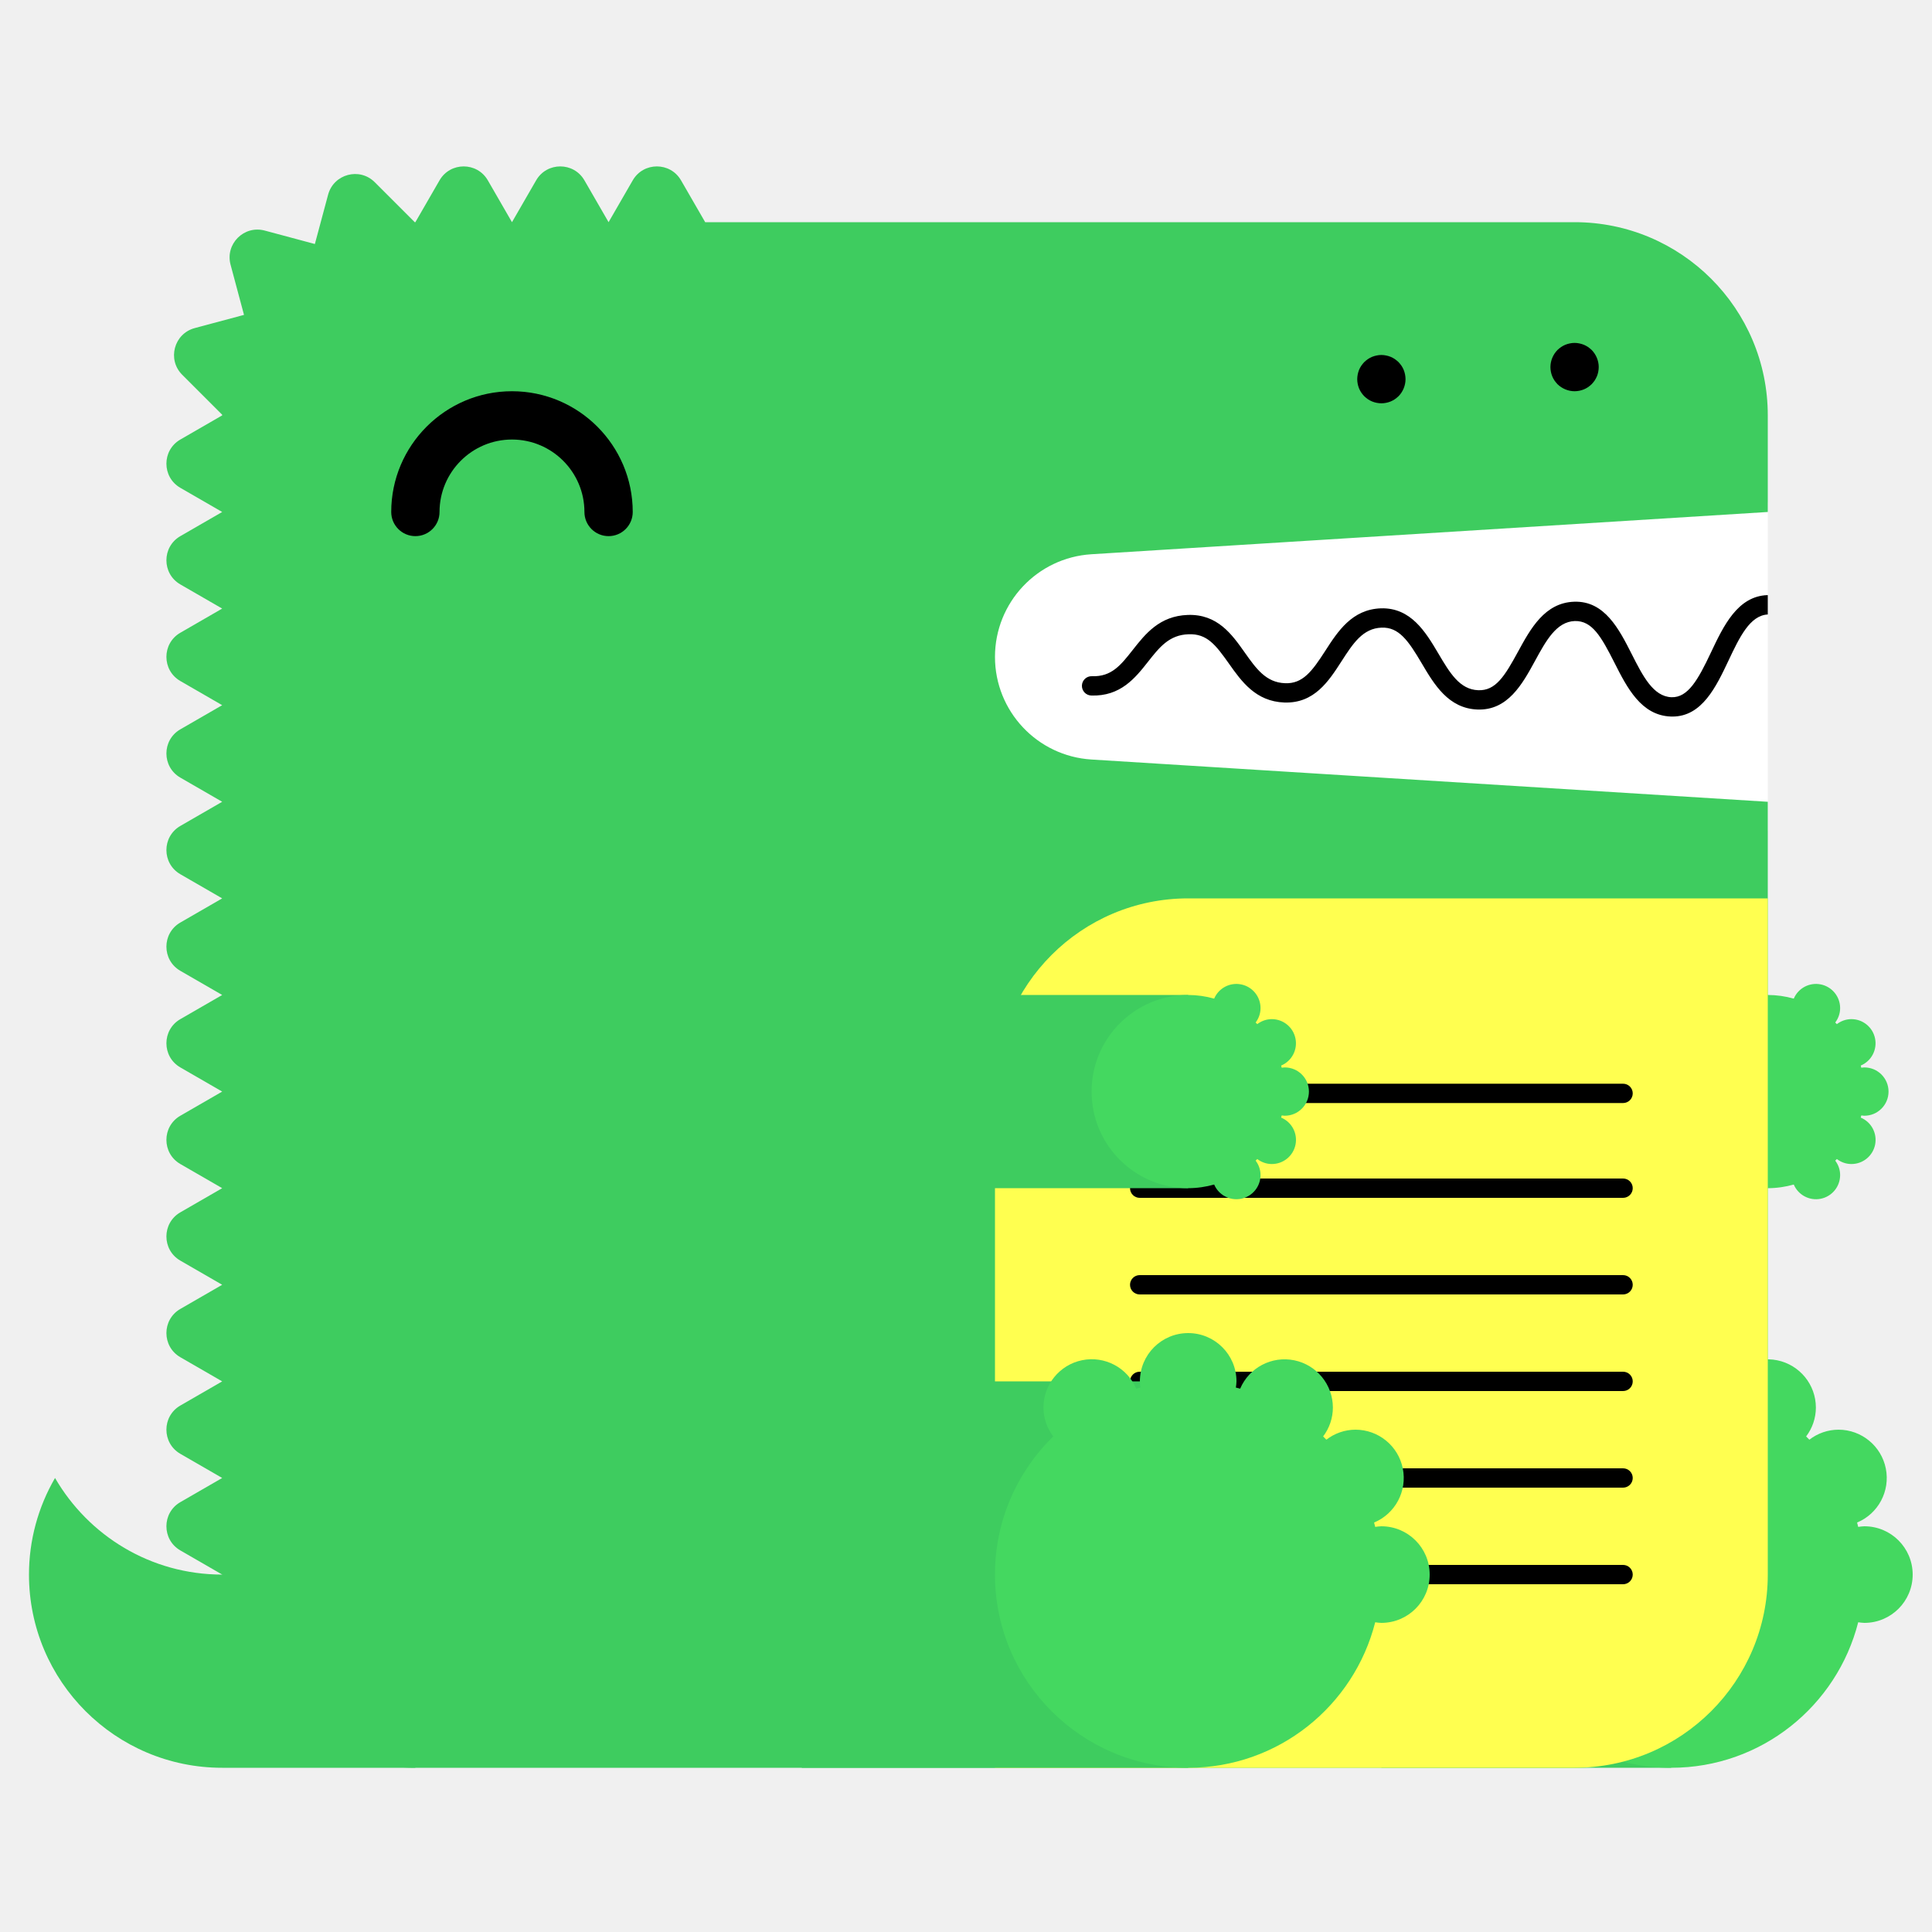
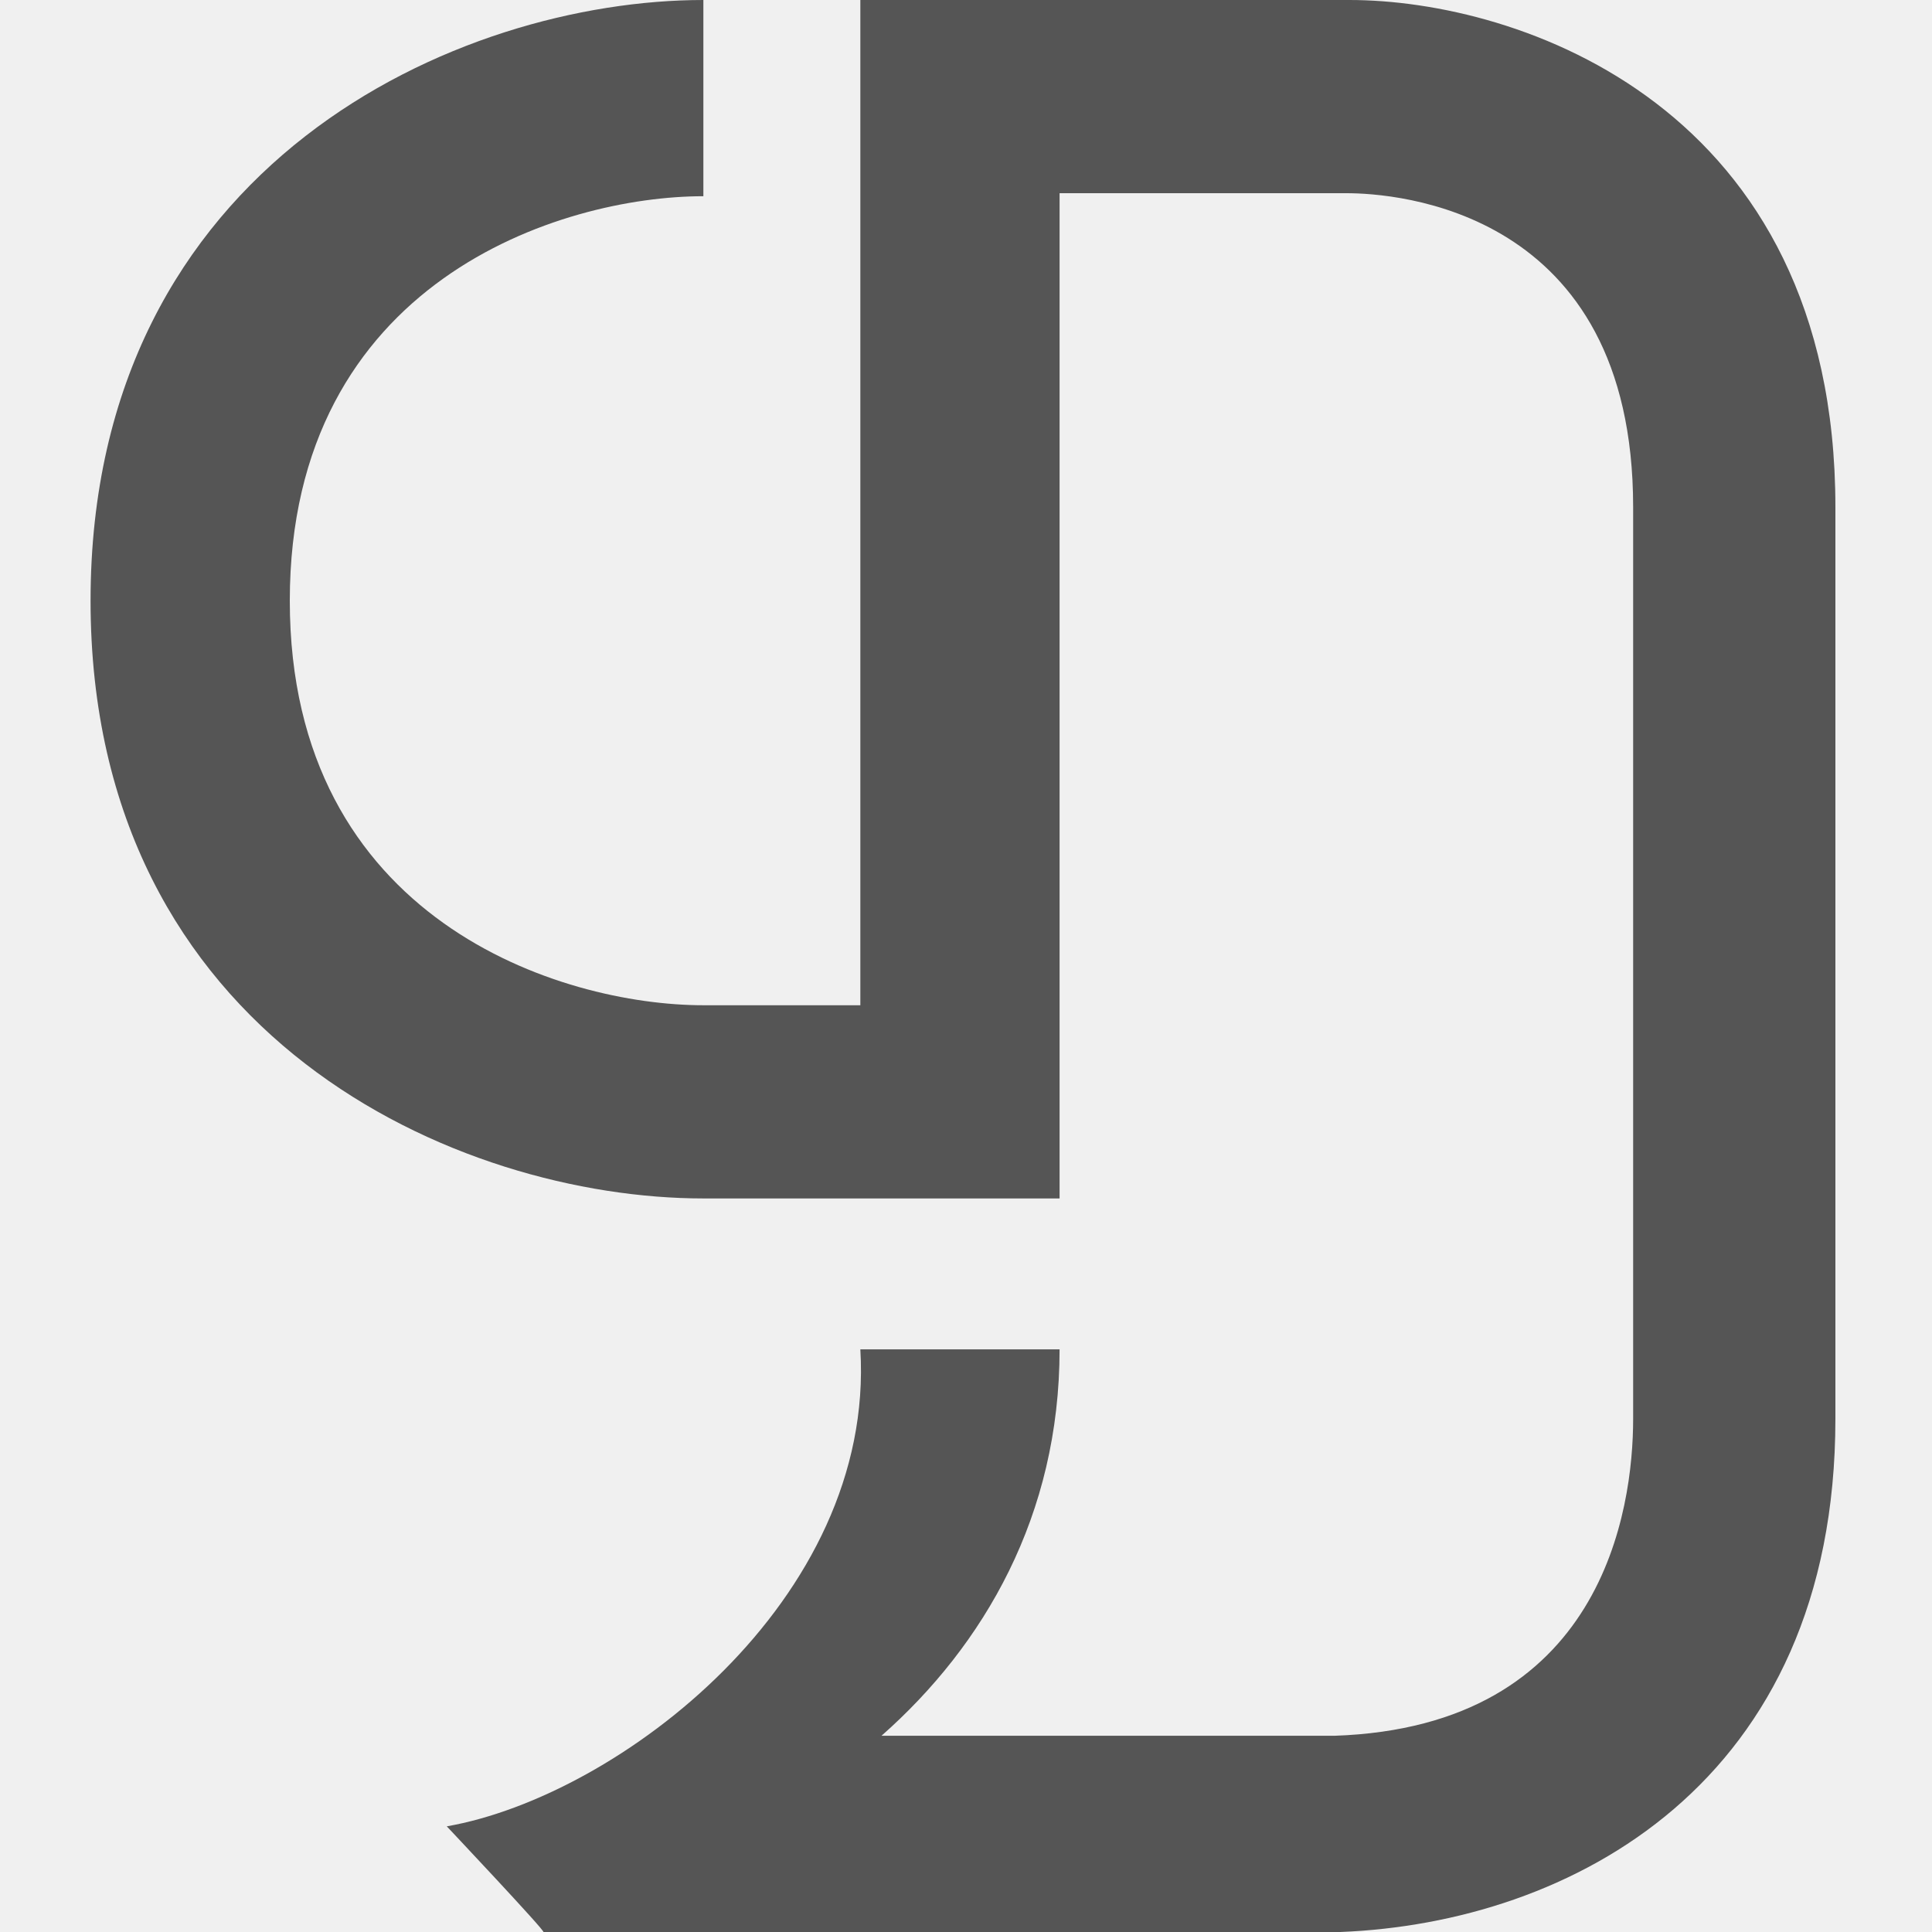
- <svg xmlns="http://www.w3.org/2000/svg" width="200" height="200" viewBox="0 0 200 200">
-   <g fill="none" fill-rule="evenodd">
-     <path fill="#FFF" d="M99 52h84v34H99z" />
-     <path d="M23 163c-7.398 0-13.843-4.027-17.303-10A19.886 19.886 0 0 0 3 163c0 11.046 8.954 20 20 20h20v-20H23z" fill="#3ECC5F" />
-     <path d="M112.98 57.376L183 53V43c0-11.046-8.954-20-20-20H73l-2.5-4.33c-1.112-1.925-3.889-1.925-5 0L63 23l-2.5-4.33c-1.111-1.925-3.889-1.925-5 0L53 23l-2.5-4.33c-1.111-1.925-3.889-1.925-5 0L43 23c-.022 0-.042.003-.065.003l-4.142-4.141c-1.57-1.571-4.252-.853-4.828 1.294l-1.369 5.104-5.192-1.392c-2.148-.575-4.111 1.389-3.535 3.536l1.39 5.193-5.102 1.367c-2.148.576-2.867 3.259-1.296 4.83l4.142 4.142c0 .021-.003.042-.003.064l-4.33 2.5c-1.925 1.111-1.925 3.889 0 5L23 53l-4.33 2.5c-1.925 1.111-1.925 3.889 0 5L23 63l-4.33 2.5c-1.925 1.111-1.925 3.889 0 5L23 73l-4.33 2.5c-1.925 1.111-1.925 3.889 0 5L23 83l-4.33 2.5c-1.925 1.111-1.925 3.889 0 5L23 93l-4.33 2.5c-1.925 1.111-1.925 3.889 0 5L23 103l-4.33 2.5c-1.925 1.111-1.925 3.889 0 5L23 113l-4.33 2.5c-1.925 1.111-1.925 3.889 0 5L23 123l-4.33 2.5c-1.925 1.111-1.925 3.889 0 5L23 133l-4.33 2.5c-1.925 1.111-1.925 3.889 0 5L23 143l-4.33 2.5c-1.925 1.111-1.925 3.889 0 5L23 153l-4.33 2.5c-1.925 1.111-1.925 3.889 0 5L23 163c0 11.046 8.954 20 20 20h120c11.046 0 20-8.954 20-20V83l-70.02-4.376A10.645 10.645 0 0 1 103 68c0-5.621 4.37-10.273 9.98-10.624" fill="#3ECC5F" />
-     <path fill="#3ECC5F" d="M143 183h30v-40h-30z" />
-     <path d="M193 158c-.219 0-.428.037-.639.064-.038-.15-.074-.301-.116-.451A5 5 0 0 0 190.32 148a4.96 4.96 0 0 0-3.016 1.036 26.531 26.531 0 0 0-.335-.336 4.955 4.955 0 0 0 1.011-2.987 5 5 0 0 0-9.599-1.959c-.148-.042-.297-.077-.445-.115.027-.211.064-.42.064-.639a5 5 0 0 0-5-5 5 5 0 0 0-5 5c0 .219.037.428.064.639-.148.038-.297.073-.445.115a4.998 4.998 0 0 0-9.599 1.959c0 1.125.384 2.151 1.011 2.987-3.717 3.632-6.031 8.693-6.031 14.3 0 11.046 8.954 20 20 20 9.339 0 17.16-6.41 19.361-15.064.211.027.42.064.639.064a5 5 0 0 0 5-5 5 5 0 0 0-5-5" fill="#44D860" />
-     <path fill="#3ECC5F" d="M153 123h30v-20h-30z" />
-     <path d="M193 115.5a2.5 2.5 0 1 0 0-5c-.109 0-.214.019-.319.032-.02-.075-.037-.15-.058-.225a2.501 2.501 0 0 0-.963-4.807c-.569 0-1.088.197-1.508.518a6.653 6.653 0 0 0-.168-.168c.314-.417.506-.931.506-1.494a2.5 2.5 0 0 0-4.8-.979A9.987 9.987 0 0 0 183 103c-5.522 0-10 4.478-10 10s4.478 10 10 10c.934 0 1.833-.138 2.69-.377a2.5 2.5 0 0 0 4.8-.979c0-.563-.192-1.077-.506-1.494.057-.055.113-.111.168-.168.42.321.939.518 1.508.518a2.5 2.5 0 0 0 .963-4.807c.021-.074.038-.15.058-.225.105.013.21.032.319.032" fill="#44D860" />
-     <path d="M63 55.5a2.5 2.5 0 0 1-2.5-2.5c0-4.136-3.364-7.5-7.5-7.5s-7.5 3.364-7.5 7.5a2.5 2.5 0 1 1-5 0c0-6.893 5.607-12.5 12.5-12.5S65.5 46.107 65.5 53a2.5 2.5 0 0 1-2.5 2.5" fill="#000" />
-     <path d="M103 183h60c11.046 0 20-8.954 20-20V93h-60c-11.046 0-20 8.954-20 20v70z" fill="#FFFF50" />
-     <path d="M168.02 124h-50.04a1 1 0 1 1 0-2h50.04a1 1 0 1 1 0 2m0 20h-50.04a1 1 0 1 1 0-2h50.04a1 1 0 1 1 0 2m0 20h-50.04a1 1 0 1 1 0-2h50.04a1 1 0 1 1 0 2m0-49.814h-50.04a1 1 0 1 1 0-2h50.04a1 1 0 1 1 0 2m0 19.814h-50.04a1 1 0 1 1 0-2h50.04a1 1 0 1 1 0 2m0 20h-50.04a1 1 0 1 1 0-2h50.04a1 1 0 1 1 0 2M183 61.611c-.012 0-.022-.006-.034-.005-3.09.105-4.552 3.196-5.842 5.923-1.346 2.85-2.387 4.703-4.093 4.647-1.889-.068-2.969-2.202-4.113-4.46-1.314-2.594-2.814-5.536-5.963-5.426-3.046.104-4.513 2.794-5.807 5.167-1.377 2.528-2.314 4.065-4.121 3.994-1.927-.07-2.951-1.805-4.136-3.813-1.321-2.236-2.848-4.75-5.936-4.664-2.994.103-4.465 2.385-5.763 4.4-1.373 2.13-2.335 3.428-4.165 3.351-1.973-.07-2.992-1.51-4.171-3.177-1.324-1.873-2.816-3.993-5.895-3.89-2.928.1-4.399 1.97-5.696 3.618-1.232 1.564-2.194 2.802-4.229 2.724a1 1 0 0 0-.072 2c3.017.101 4.545-1.8 5.872-3.487 1.177-1.496 2.193-2.787 4.193-2.855 1.926-.082 2.829 1.115 4.195 3.045 1.297 1.834 2.769 3.914 5.731 4.021 3.103.104 4.596-2.215 5.918-4.267 1.182-1.834 2.202-3.417 4.15-3.484 1.793-.067 2.769 1.35 4.145 3.681 1.297 2.197 2.766 4.686 5.787 4.796 3.125.108 4.634-2.62 5.949-5.035 1.139-2.088 2.214-4.06 4.119-4.126 1.793-.042 2.728 1.595 4.111 4.33 1.292 2.553 2.757 5.445 5.825 5.556l.169.003c3.064 0 4.518-3.075 5.805-5.794 1.139-2.41 2.217-4.68 4.067-4.773v-2z" fill="#000" />
-     <path fill="#3ECC5F" d="M83 183h40v-40H83z" />
-     <path d="M143 158c-.219 0-.428.037-.639.064-.038-.15-.074-.301-.116-.451A5 5 0 0 0 140.32 148a4.96 4.96 0 0 0-3.016 1.036 26.531 26.531 0 0 0-.335-.336 4.955 4.955 0 0 0 1.011-2.987 5 5 0 0 0-9.599-1.959c-.148-.042-.297-.077-.445-.115.027-.211.064-.42.064-.639a5 5 0 0 0-5-5 5 5 0 0 0-5 5c0 .219.037.428.064.639-.148.038-.297.073-.445.115a4.998 4.998 0 0 0-9.599 1.959c0 1.125.384 2.151 1.011 2.987-3.717 3.632-6.031 8.693-6.031 14.3 0 11.046 8.954 20 20 20 9.339 0 17.16-6.41 19.361-15.064.211.027.42.064.639.064a5 5 0 0 0 5-5 5 5 0 0 0-5-5" fill="#44D860" />
-     <path fill="#3ECC5F" d="M83 123h40v-20H83z" />
-     <path d="M133 115.5a2.5 2.5 0 1 0 0-5c-.109 0-.214.019-.319.032-.02-.075-.037-.15-.058-.225a2.501 2.501 0 0 0-.963-4.807c-.569 0-1.088.197-1.508.518a6.653 6.653 0 0 0-.168-.168c.314-.417.506-.931.506-1.494a2.5 2.5 0 0 0-4.8-.979A9.987 9.987 0 0 0 123 103c-5.522 0-10 4.478-10 10s4.478 10 10 10c.934 0 1.833-.138 2.69-.377a2.5 2.5 0 0 0 4.8-.979c0-.563-.192-1.077-.506-1.494.057-.055.113-.111.168-.168.42.321.939.518 1.508.518a2.5 2.5 0 0 0 .963-4.807c.021-.074.038-.15.058-.225.105.013.21.032.319.032" fill="#44D860" />
-     <path d="M143 41.75c-.16 0-.33-.02-.49-.05a2.52 2.52 0 0 1-.47-.14c-.15-.06-.29-.14-.431-.23-.13-.09-.259-.2-.38-.31-.109-.12-.219-.24-.309-.38s-.17-.28-.231-.43a2.619 2.619 0 0 1-.189-.96c0-.16.02-.33.05-.49.03-.16.08-.31.139-.47.061-.15.141-.29.231-.43.09-.13.2-.26.309-.38.121-.11.25-.22.38-.31.141-.09.281-.17.431-.23.149-.06.31-.11.47-.14.32-.07.65-.07.98 0 .159.03.32.08.47.14.149.06.29.14.43.23.13.09.259.2.38.31.11.12.22.25.31.38.09.14.17.28.23.43.06.16.11.31.14.47.029.16.05.33.05.49 0 .66-.271 1.31-.73 1.77-.121.11-.25.22-.38.31-.14.09-.281.17-.43.23a2.565 2.565 0 0 1-.96.19m20-1.25c-.66 0-1.3-.27-1.771-.73a3.802 3.802 0 0 1-.309-.38c-.09-.14-.17-.28-.231-.43a2.619 2.619 0 0 1-.189-.96c0-.66.27-1.3.729-1.77.121-.11.25-.22.38-.31.141-.09.281-.17.431-.23.149-.06.31-.11.47-.14.32-.07.66-.07.98 0 .159.03.32.08.47.14.149.06.29.14.43.23.13.09.259.2.38.31.459.47.73 1.11.73 1.77 0 .16-.021.33-.05.49-.03.16-.08.32-.14.47-.07.15-.14.29-.23.43-.09.13-.2.26-.31.38-.121.11-.25.22-.38.31-.14.09-.281.17-.43.23a2.565 2.565 0 0 1-.96.19" fill="#000" />
+ <svg xmlns="http://www.w3.org/2000/svg" version="1.1" id="Ebene_1" x="0px" y="0px" viewBox="0 0 64 64" style="enable-background:new 0 0 64 64;" xml:space="preserve">
+   <style type="text/css">
+ 	.st0{fill:#555;}
+ </style>
+   <g>
+     <path class="st0" d="M44.4,64L18,64c0.1,0-3.2-3.5-3.2-3.5c5.7-1,14.2-7.5,13.7-15.8h6.6c0,5.5-2.5,9.8-5.9,12.8h15   c8.9-0.3,9.9-7.5,9.9-10.5V16.8c0-9.9-7.9-10.4-9.5-10.4h-9.5v33.3H23.3C15.2,39.7,3,34.4,3,19.9S15.2,0,23.3,0v6.5   c-4.7,0-13.7,2.8-13.7,13.4s9,13.4,13.7,13.4h5.2V0h16.2c5.6,0,16.1,3.5,16.1,16.8V47C60.8,59.1,52,63.7,44.4,64L44.4,64z" />
  </g>
</svg>
